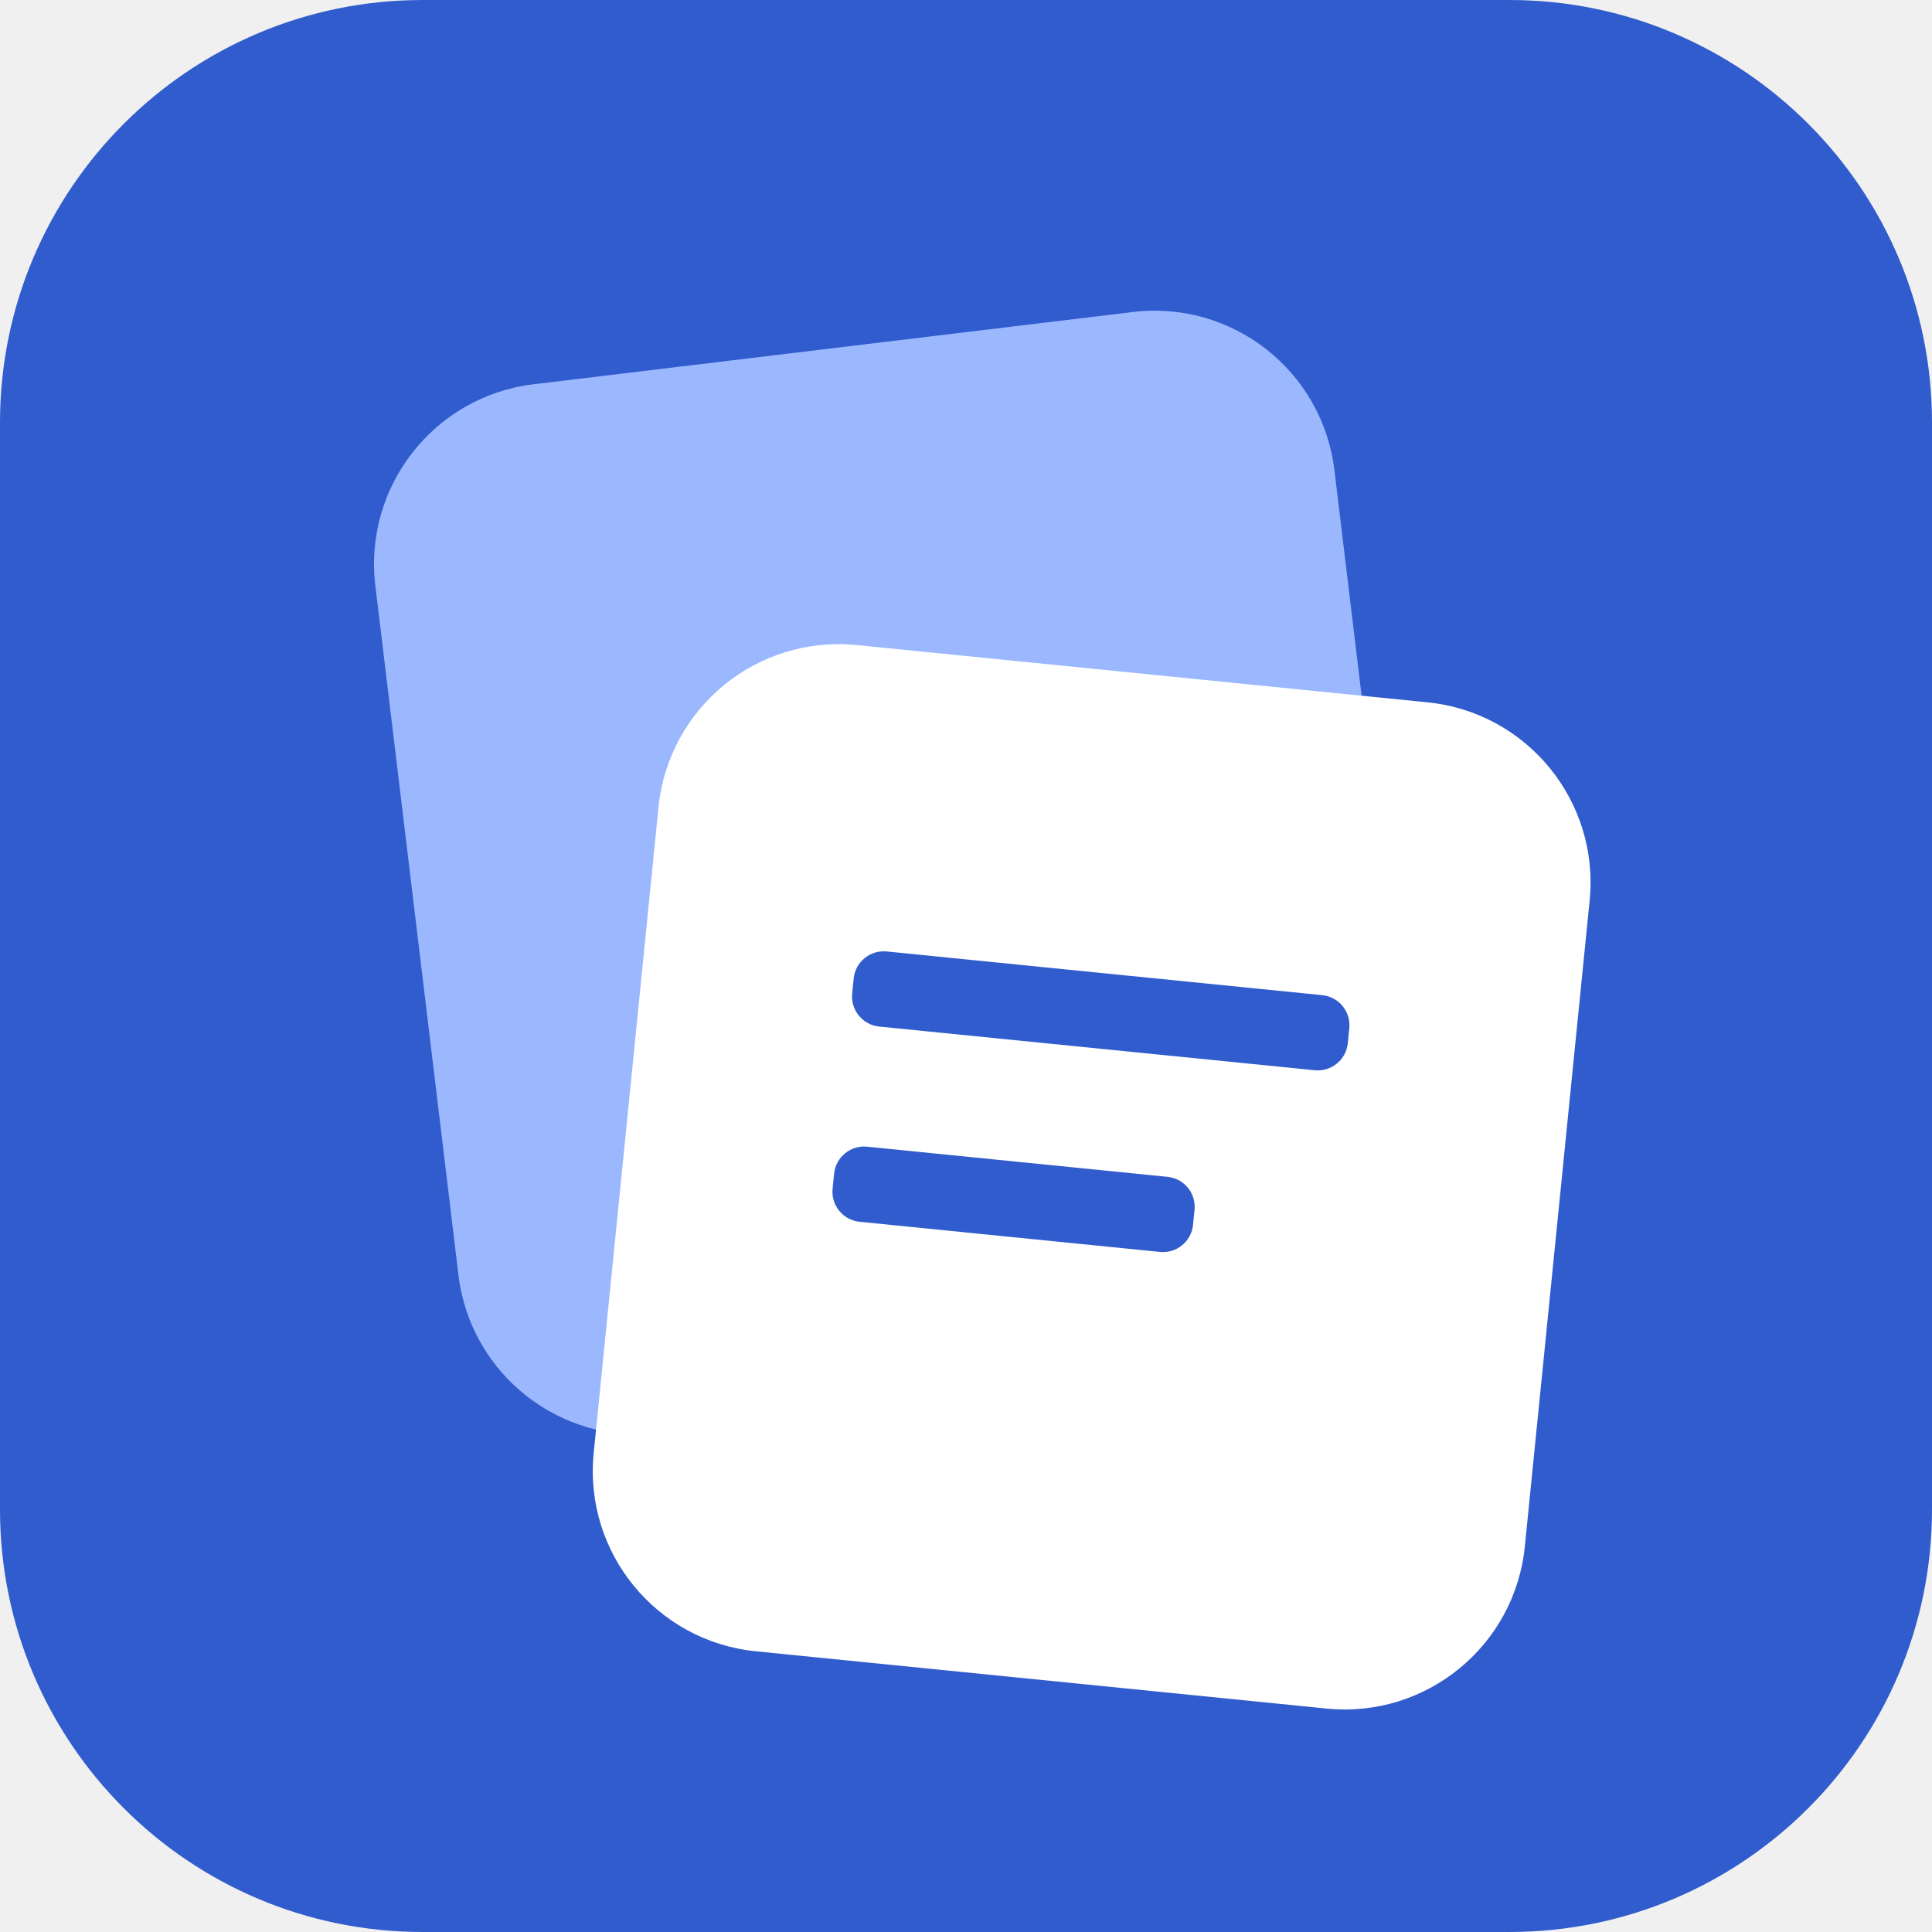
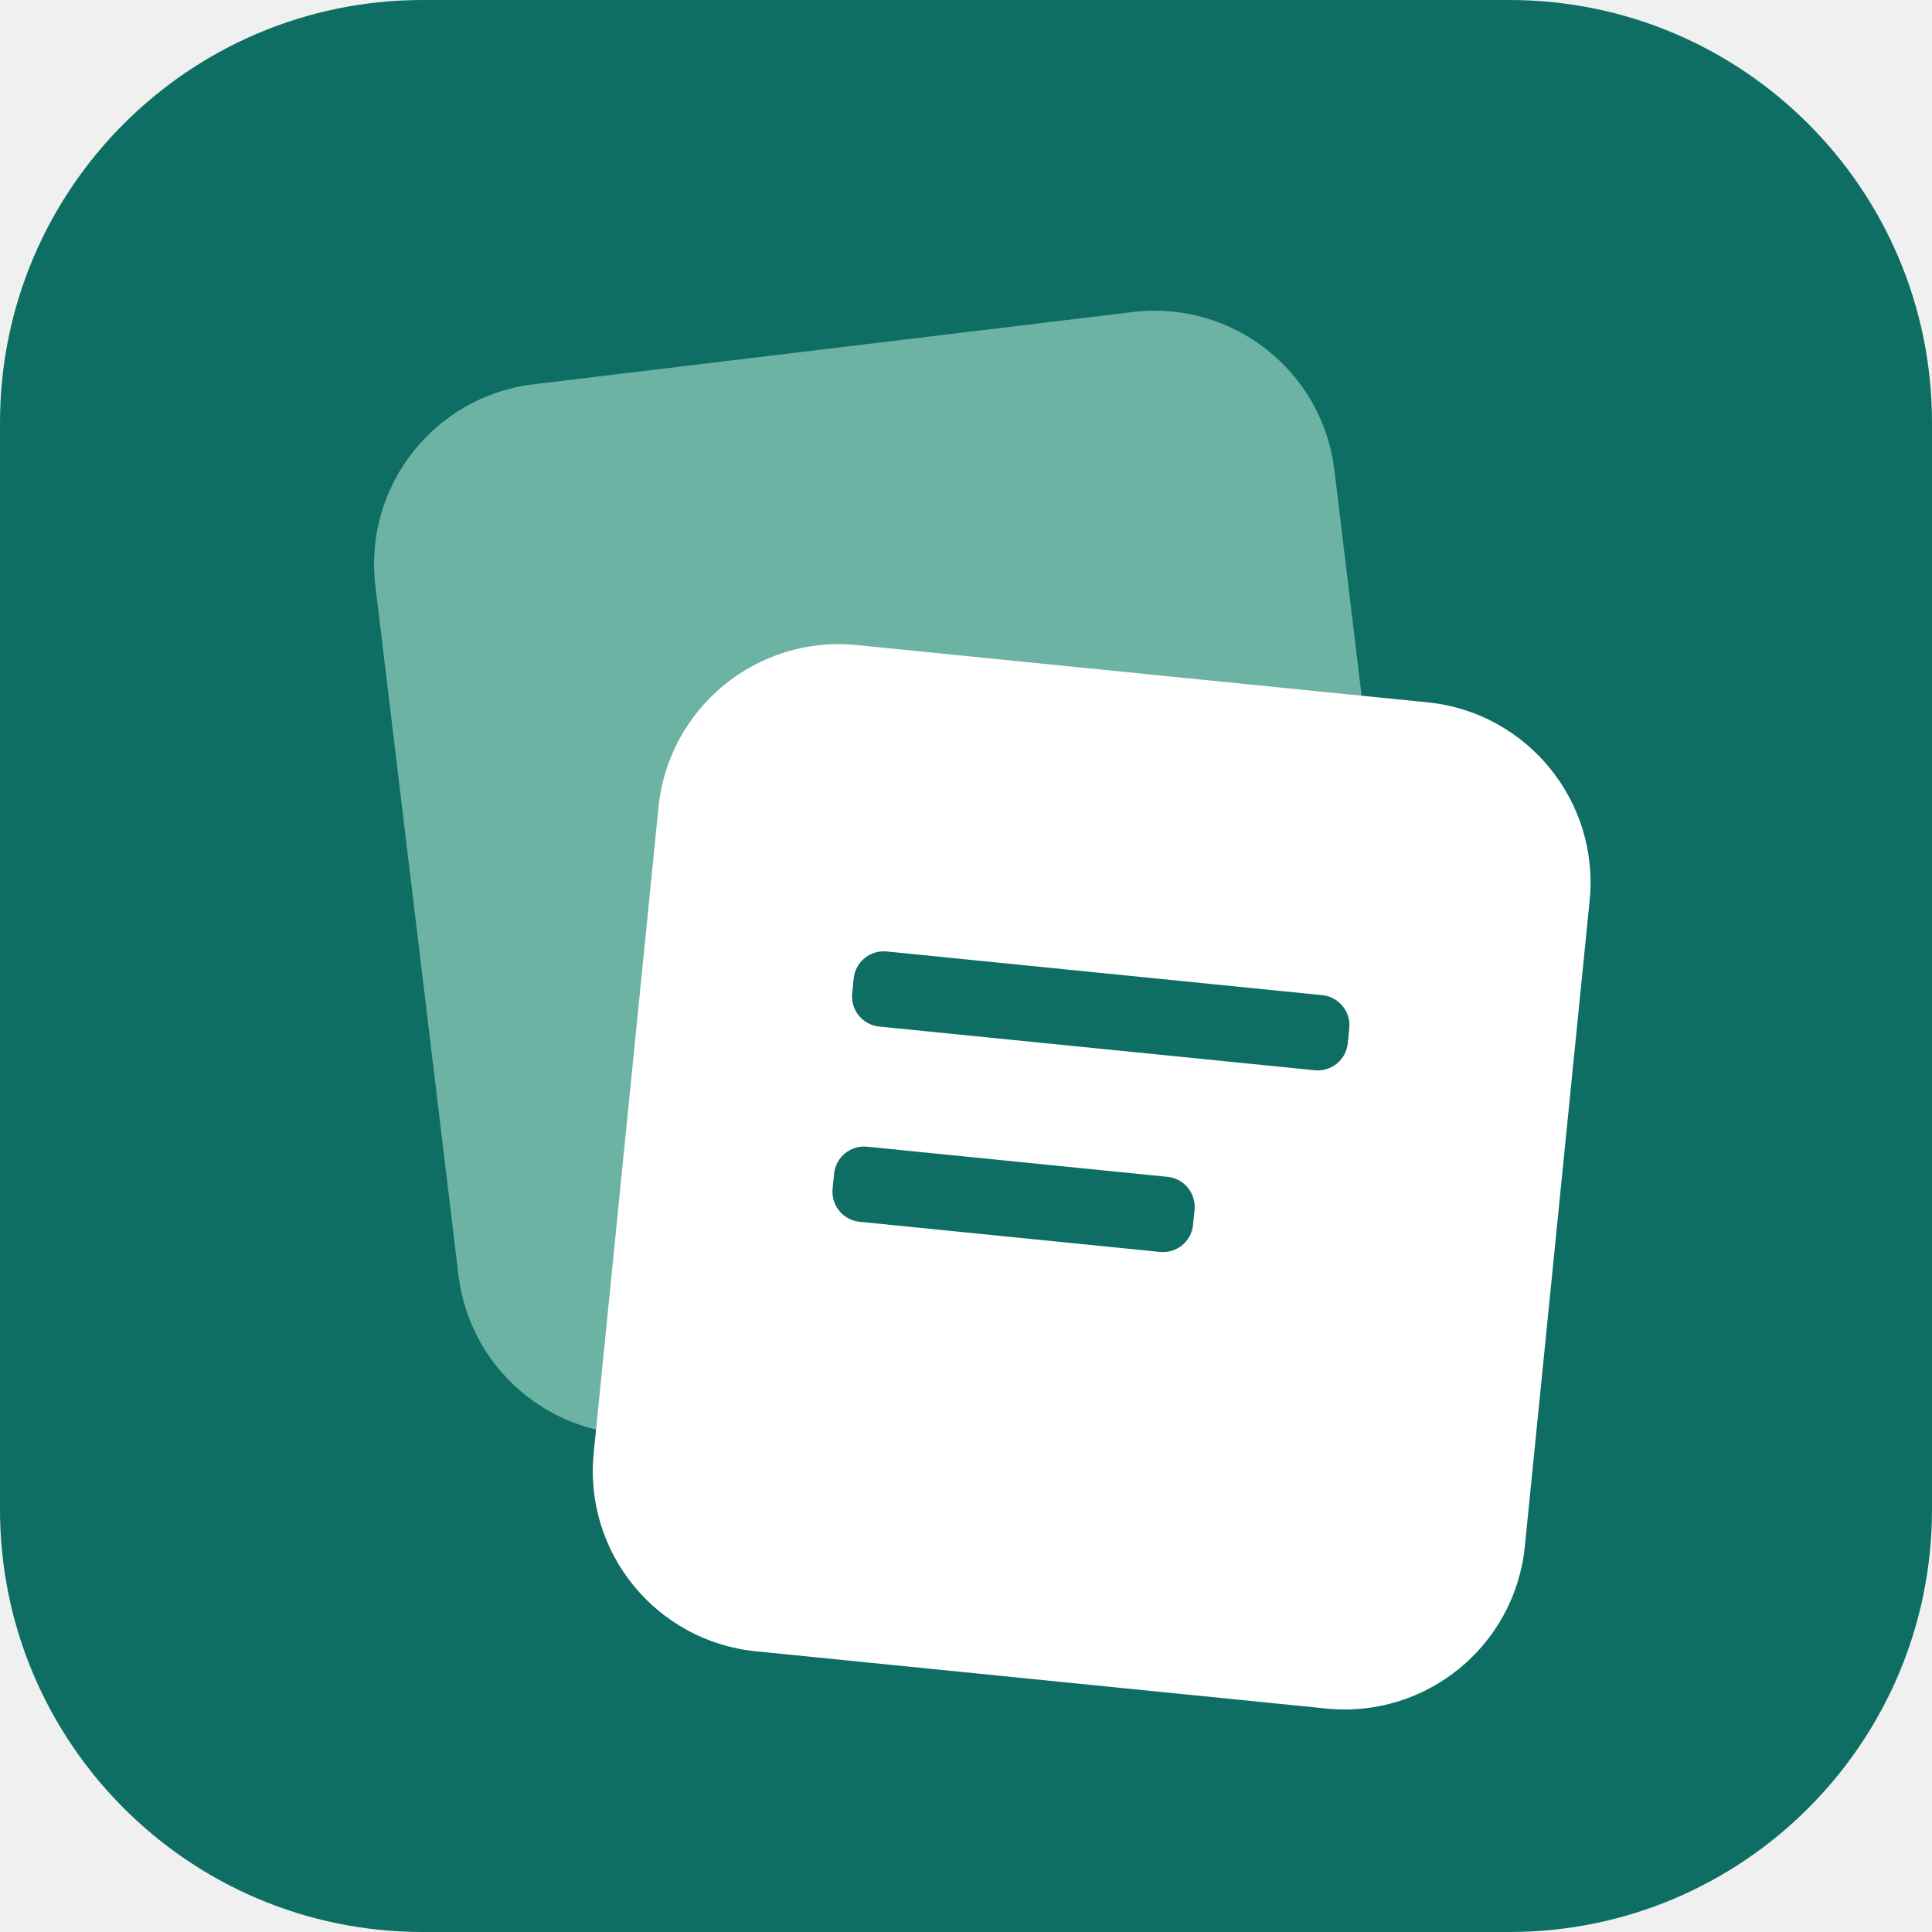
<svg xmlns="http://www.w3.org/2000/svg" width="128" height="128" viewBox="0 0 128 128">
-   <rect width="128" height="128" rx="28" fill="#315ccd" />
+   <rect width="128" height="128" rx="28" fill="#0e6e63" />
  <g transform="translate(40 39) rotate(-6.875)">
-     <rect x="-15" y="-14" width="64" height="70" rx="12" fill="#9bb8ff" />
+     <rect x="-15" y="-14" width="64" height="70" rx="12" fill="#6db3a3" />
  </g>
  <g transform="translate(68 71) rotate(5.73)">
    <rect x="-26" y="-27" width="62" height="67" rx="12" fill="#fff" />
-     <rect x="-12" y="-7" width="33" height="5" rx="2" fill="#315ccd" />
-     <rect x="-12" y="6" width="24" height="5" rx="2" fill="#315ccd" />
+     <rect x="-12" y="-7" width="33" height="5" rx="2" fill="#0e6e63" />
+     <rect x="-12" y="6" width="24" height="5" rx="2" fill="#0e6e63" />
  </g>
</svg>
